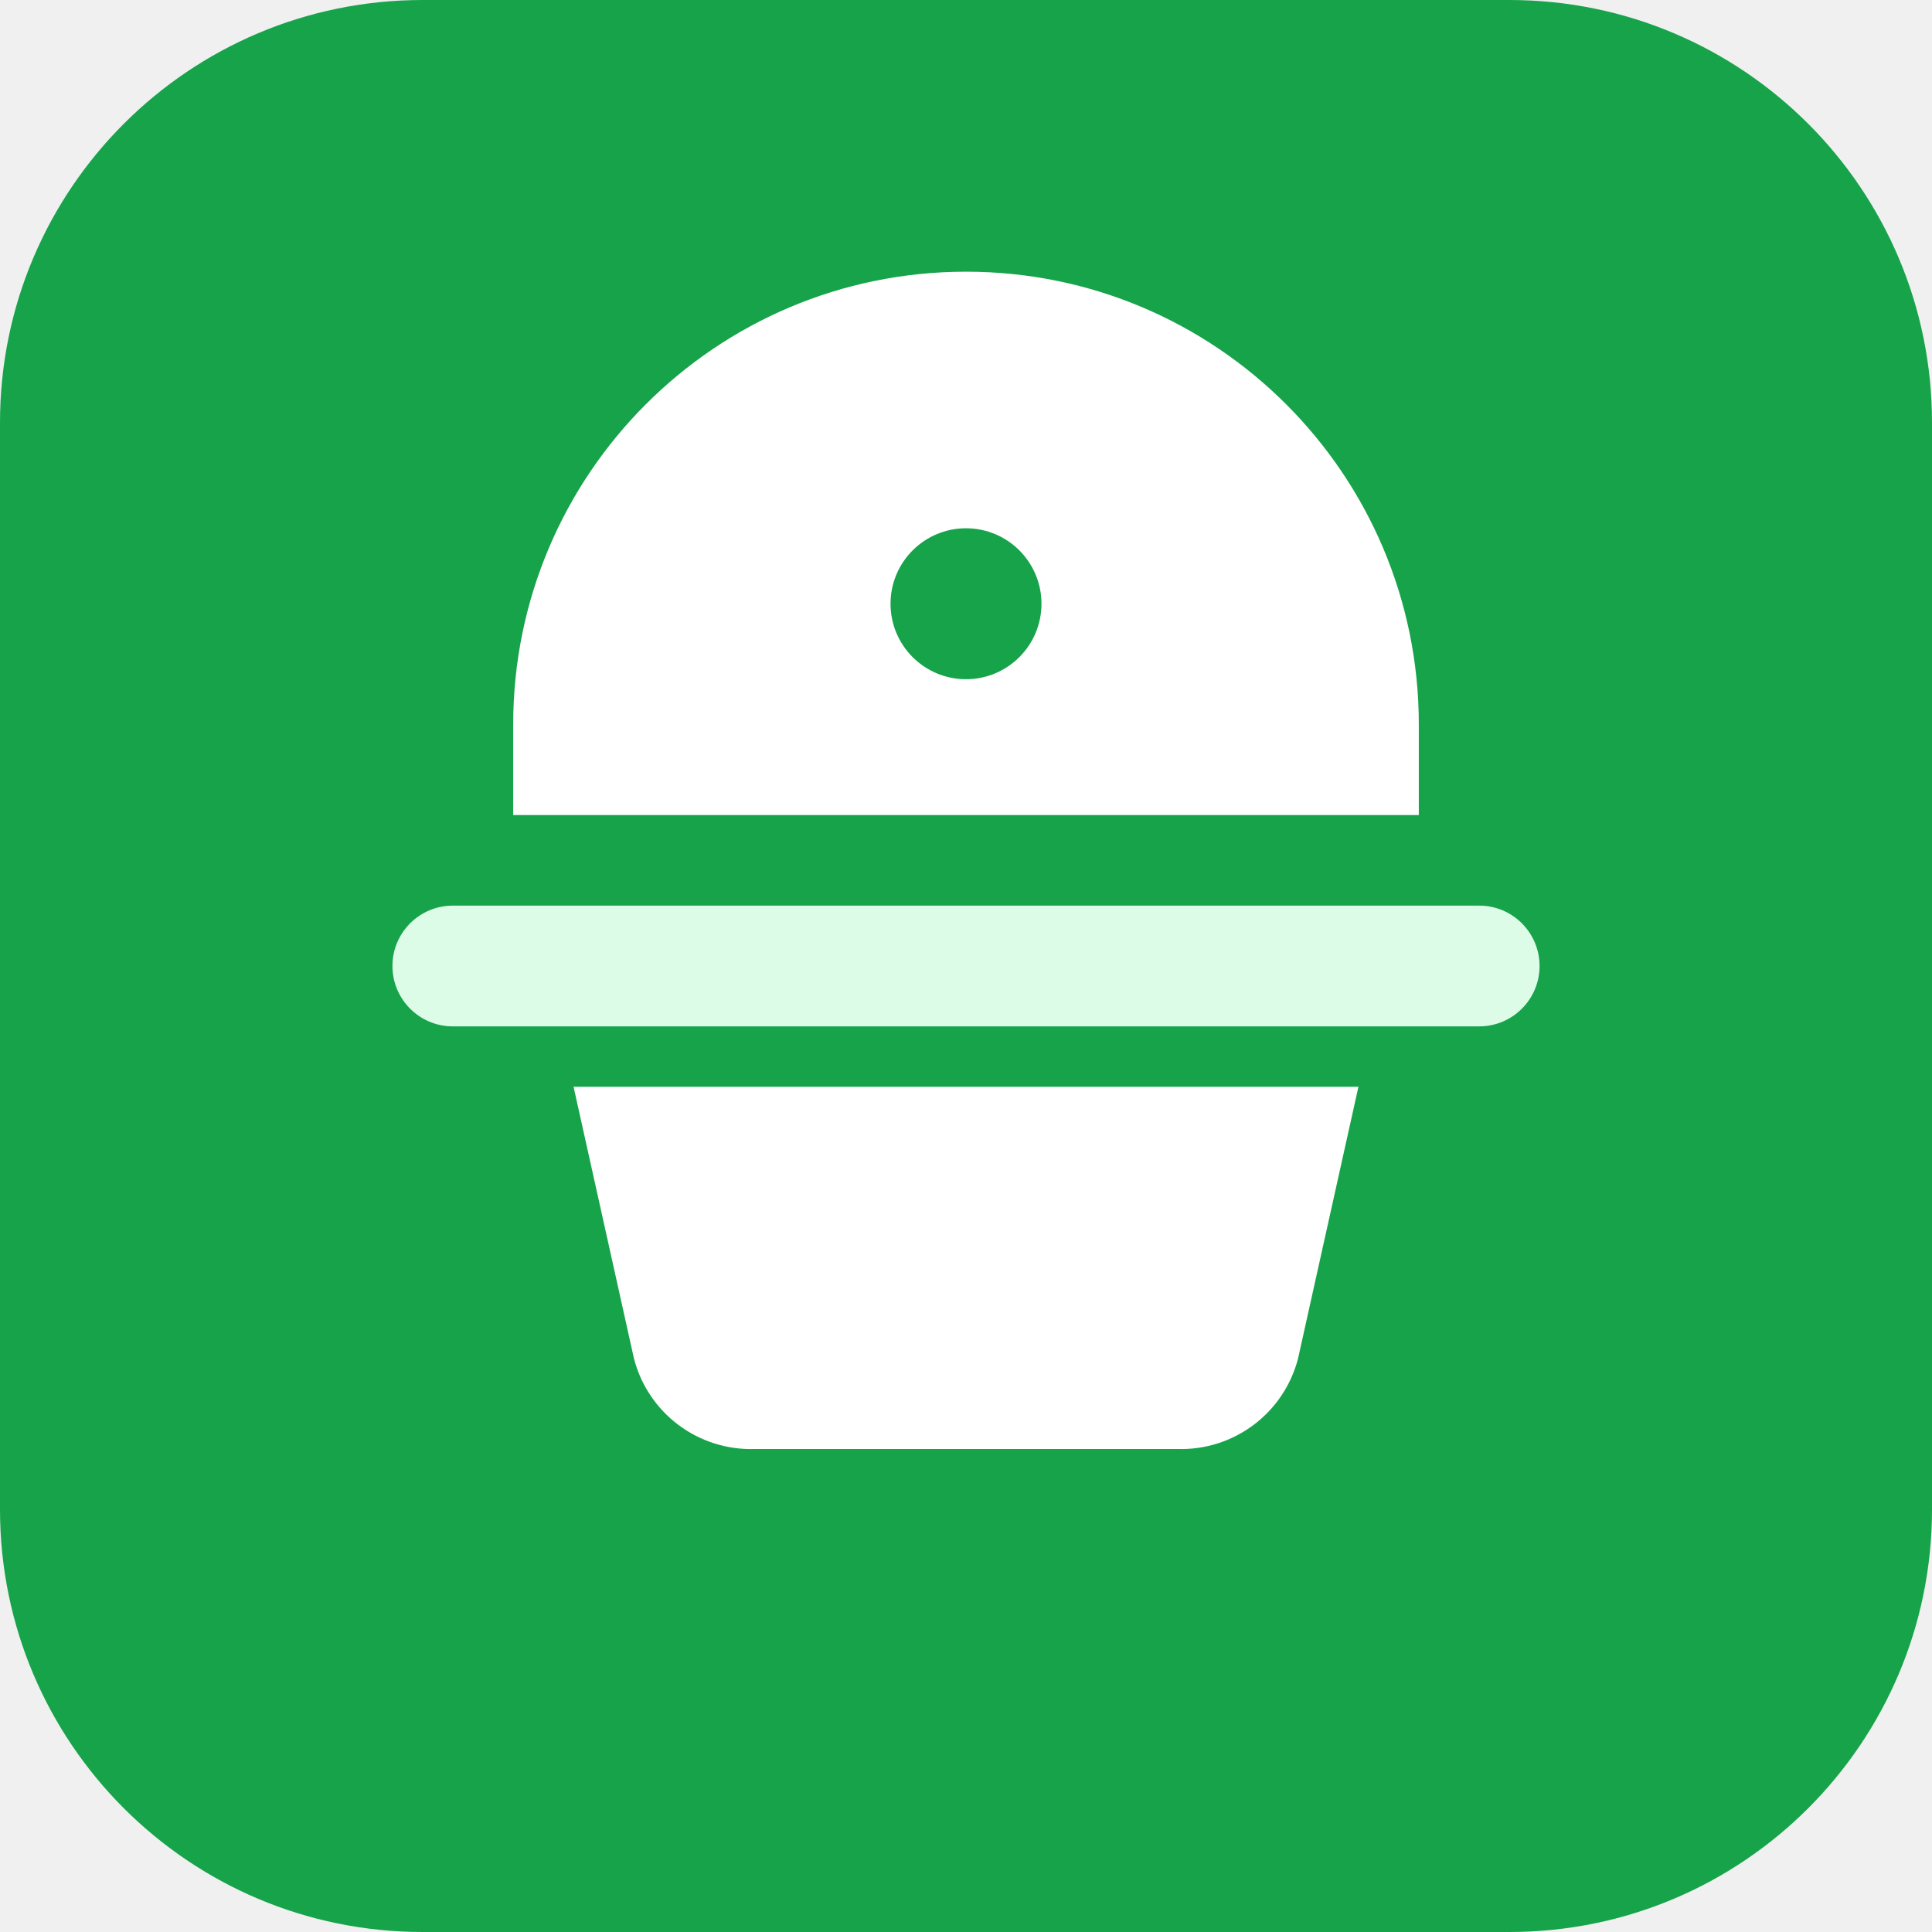
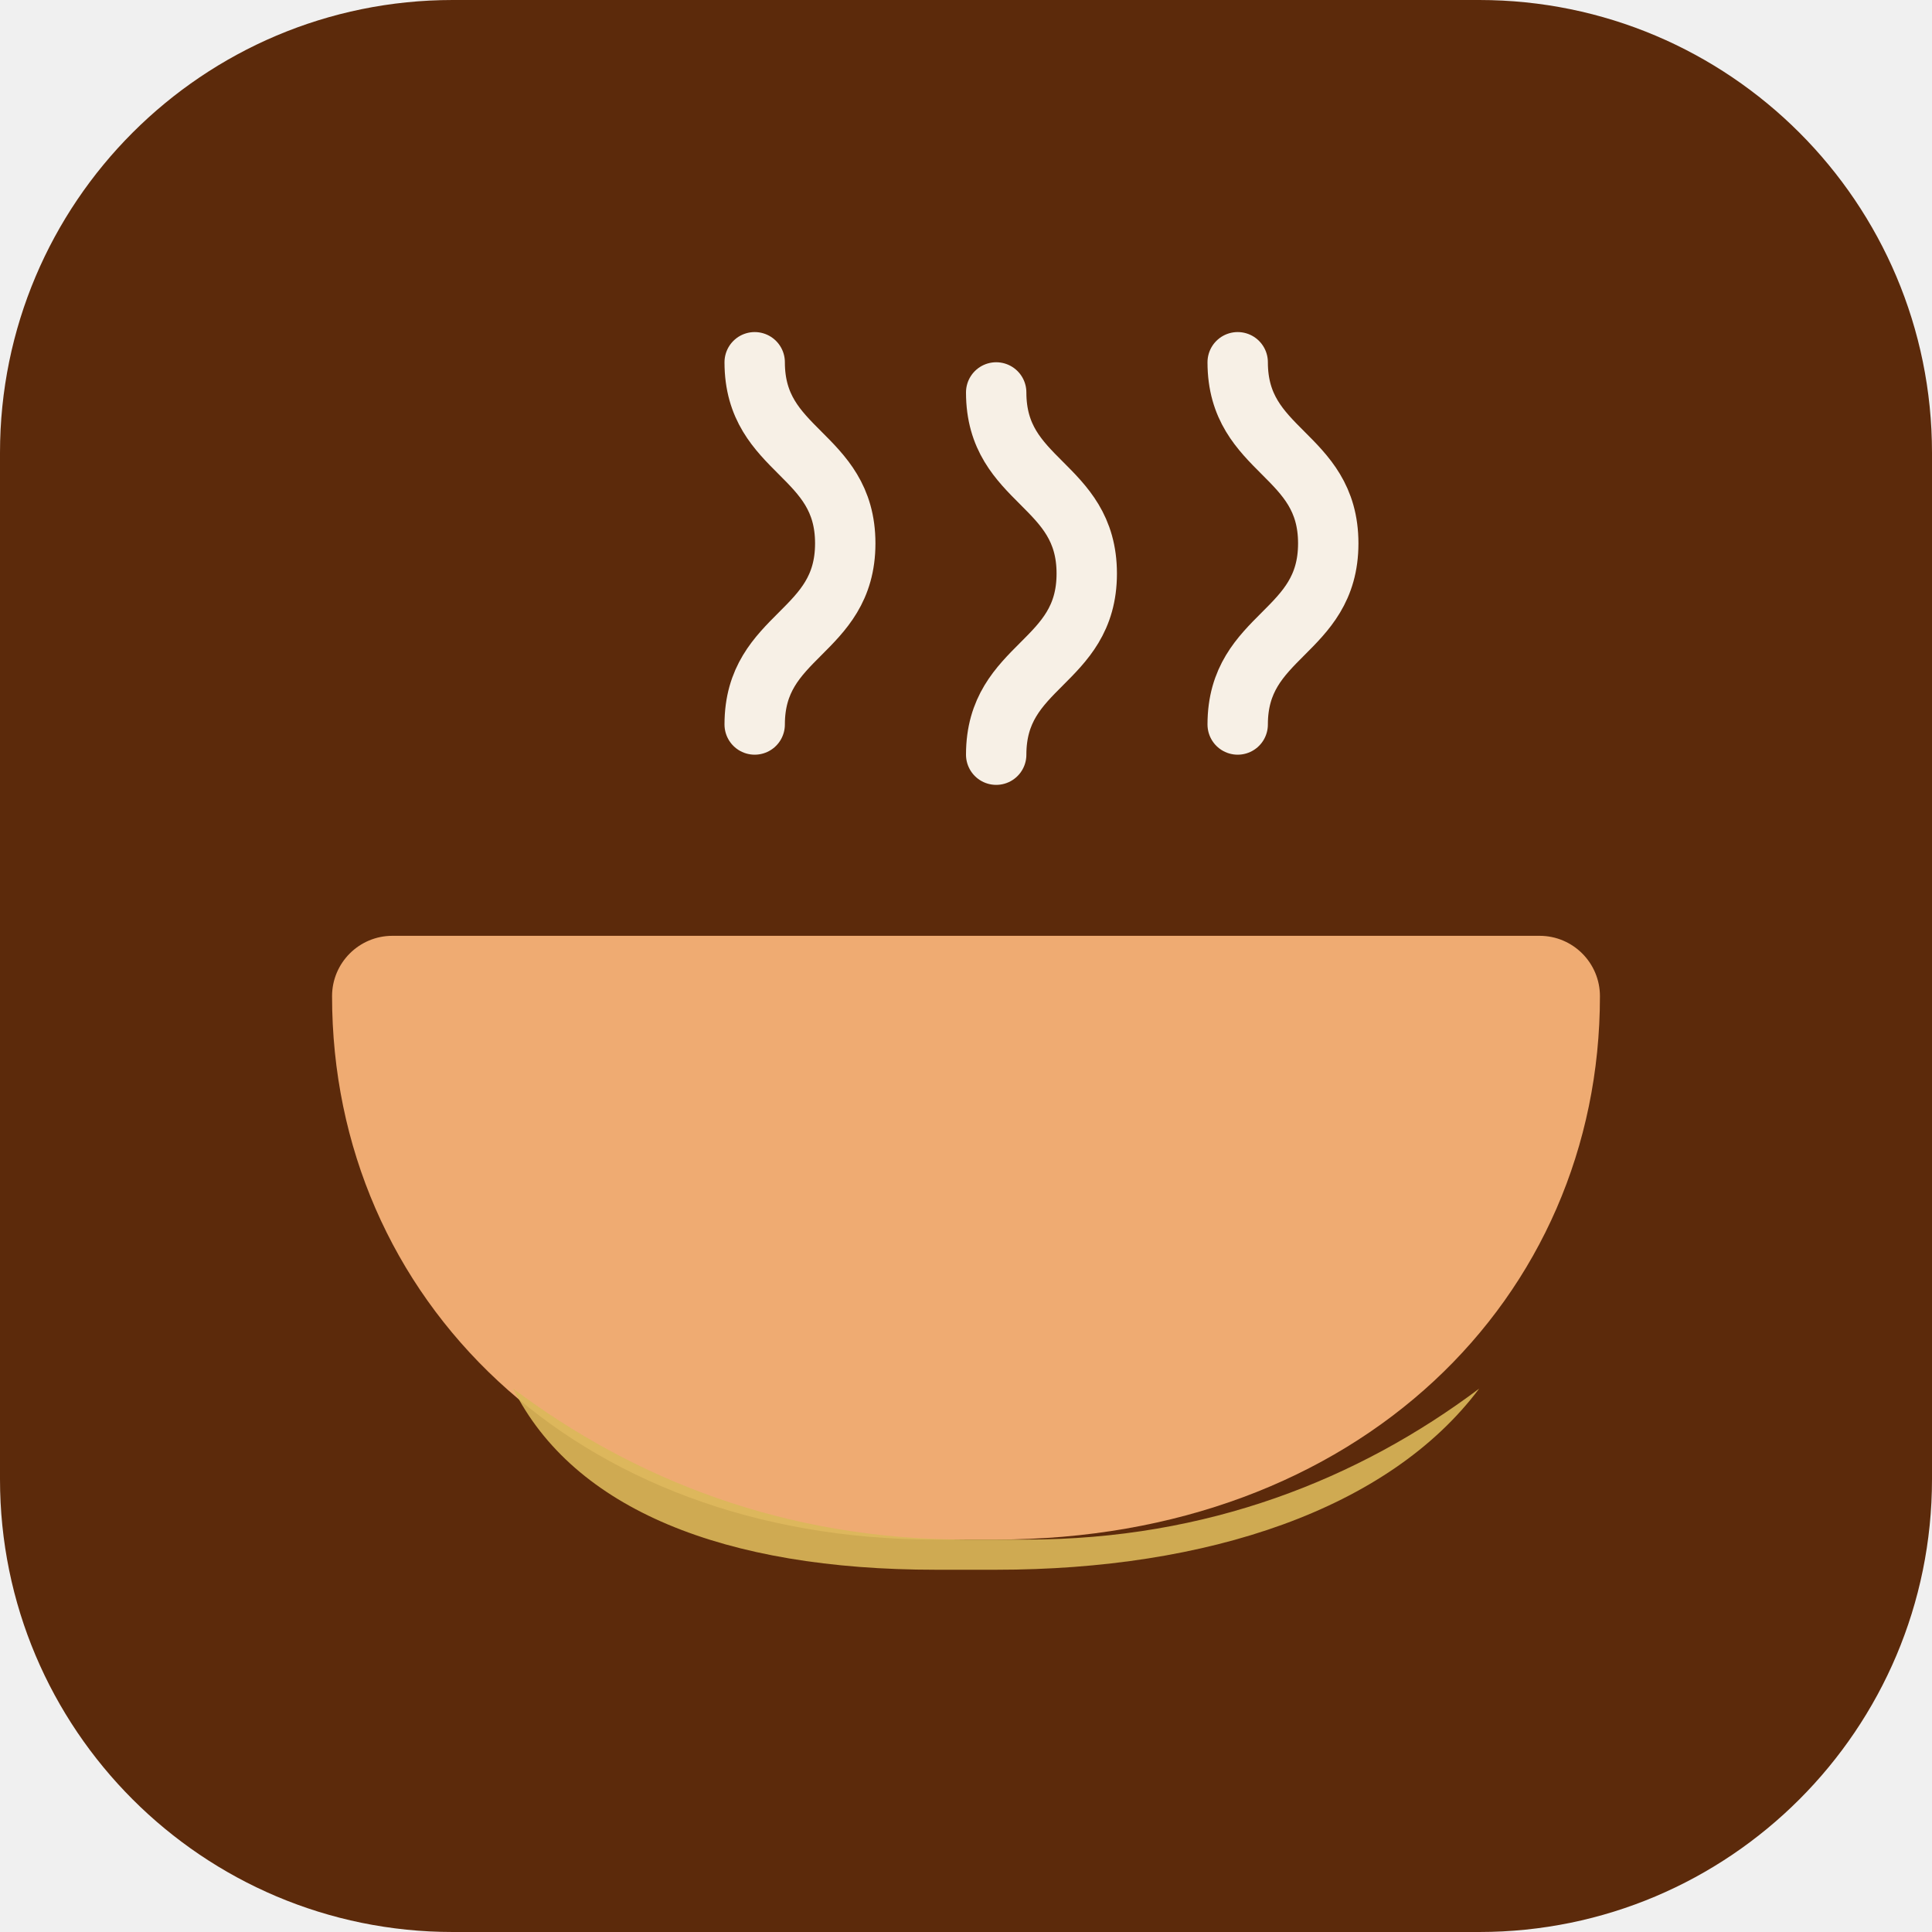
<svg xmlns="http://www.w3.org/2000/svg" viewBox="0 0 128 128">
-   <rect width="128" height="128" rx="28" fill="#16a34a" />
-   <path d="M34 48a30 30 0 0 1 60 0v6H34z" fill="#fff" />
-   <path d="M30 60h68a4 4 0 0 1 0 8H30a4 4 0 0 1 0-8z" fill="#dcfce7" />
-   <path d="M38 72h52l-4 18a8 8 0 0 1-8 6H50a8 8 0 0 1-8-6z" fill="#fff" />
-   <circle cx="64" cy="40" r="5" fill="#16a34a" />
+   <rect width="128" height="128" rx="30" fill="#5c2a0b" />
+   <path d="M26 62h76a4 4 0 0 1 4 4c0 20-16 36-40 36h-4C38 102 22 86 22 66a4 4 0 0 1 4-4z" fill="#efab72" />
+   <path d="M34 92c8 6 18 10 30 10h4c12 0 22-4 30-10-6 8-18 12-32 12h-4c-14 0-24-4-28-12z" fill="#dbb85a" opacity=".9" />
+   <path d="M50 48c0-6 6-6 6-12s-6-6-6-12" stroke="#f7f0e6" stroke-width="4" stroke-linecap="round" fill="none" />
+   <path d="M66 50c0-6 6-6 6-12s-6-6-6-12" stroke="#f7f0e6" stroke-width="4" stroke-linecap="round" fill="none" />
+   <path d="M82 48c0-6 6-6 6-12s-6-6-6-12" stroke="#f7f0e6" stroke-width="4" stroke-linecap="round" fill="none" />
</svg>
